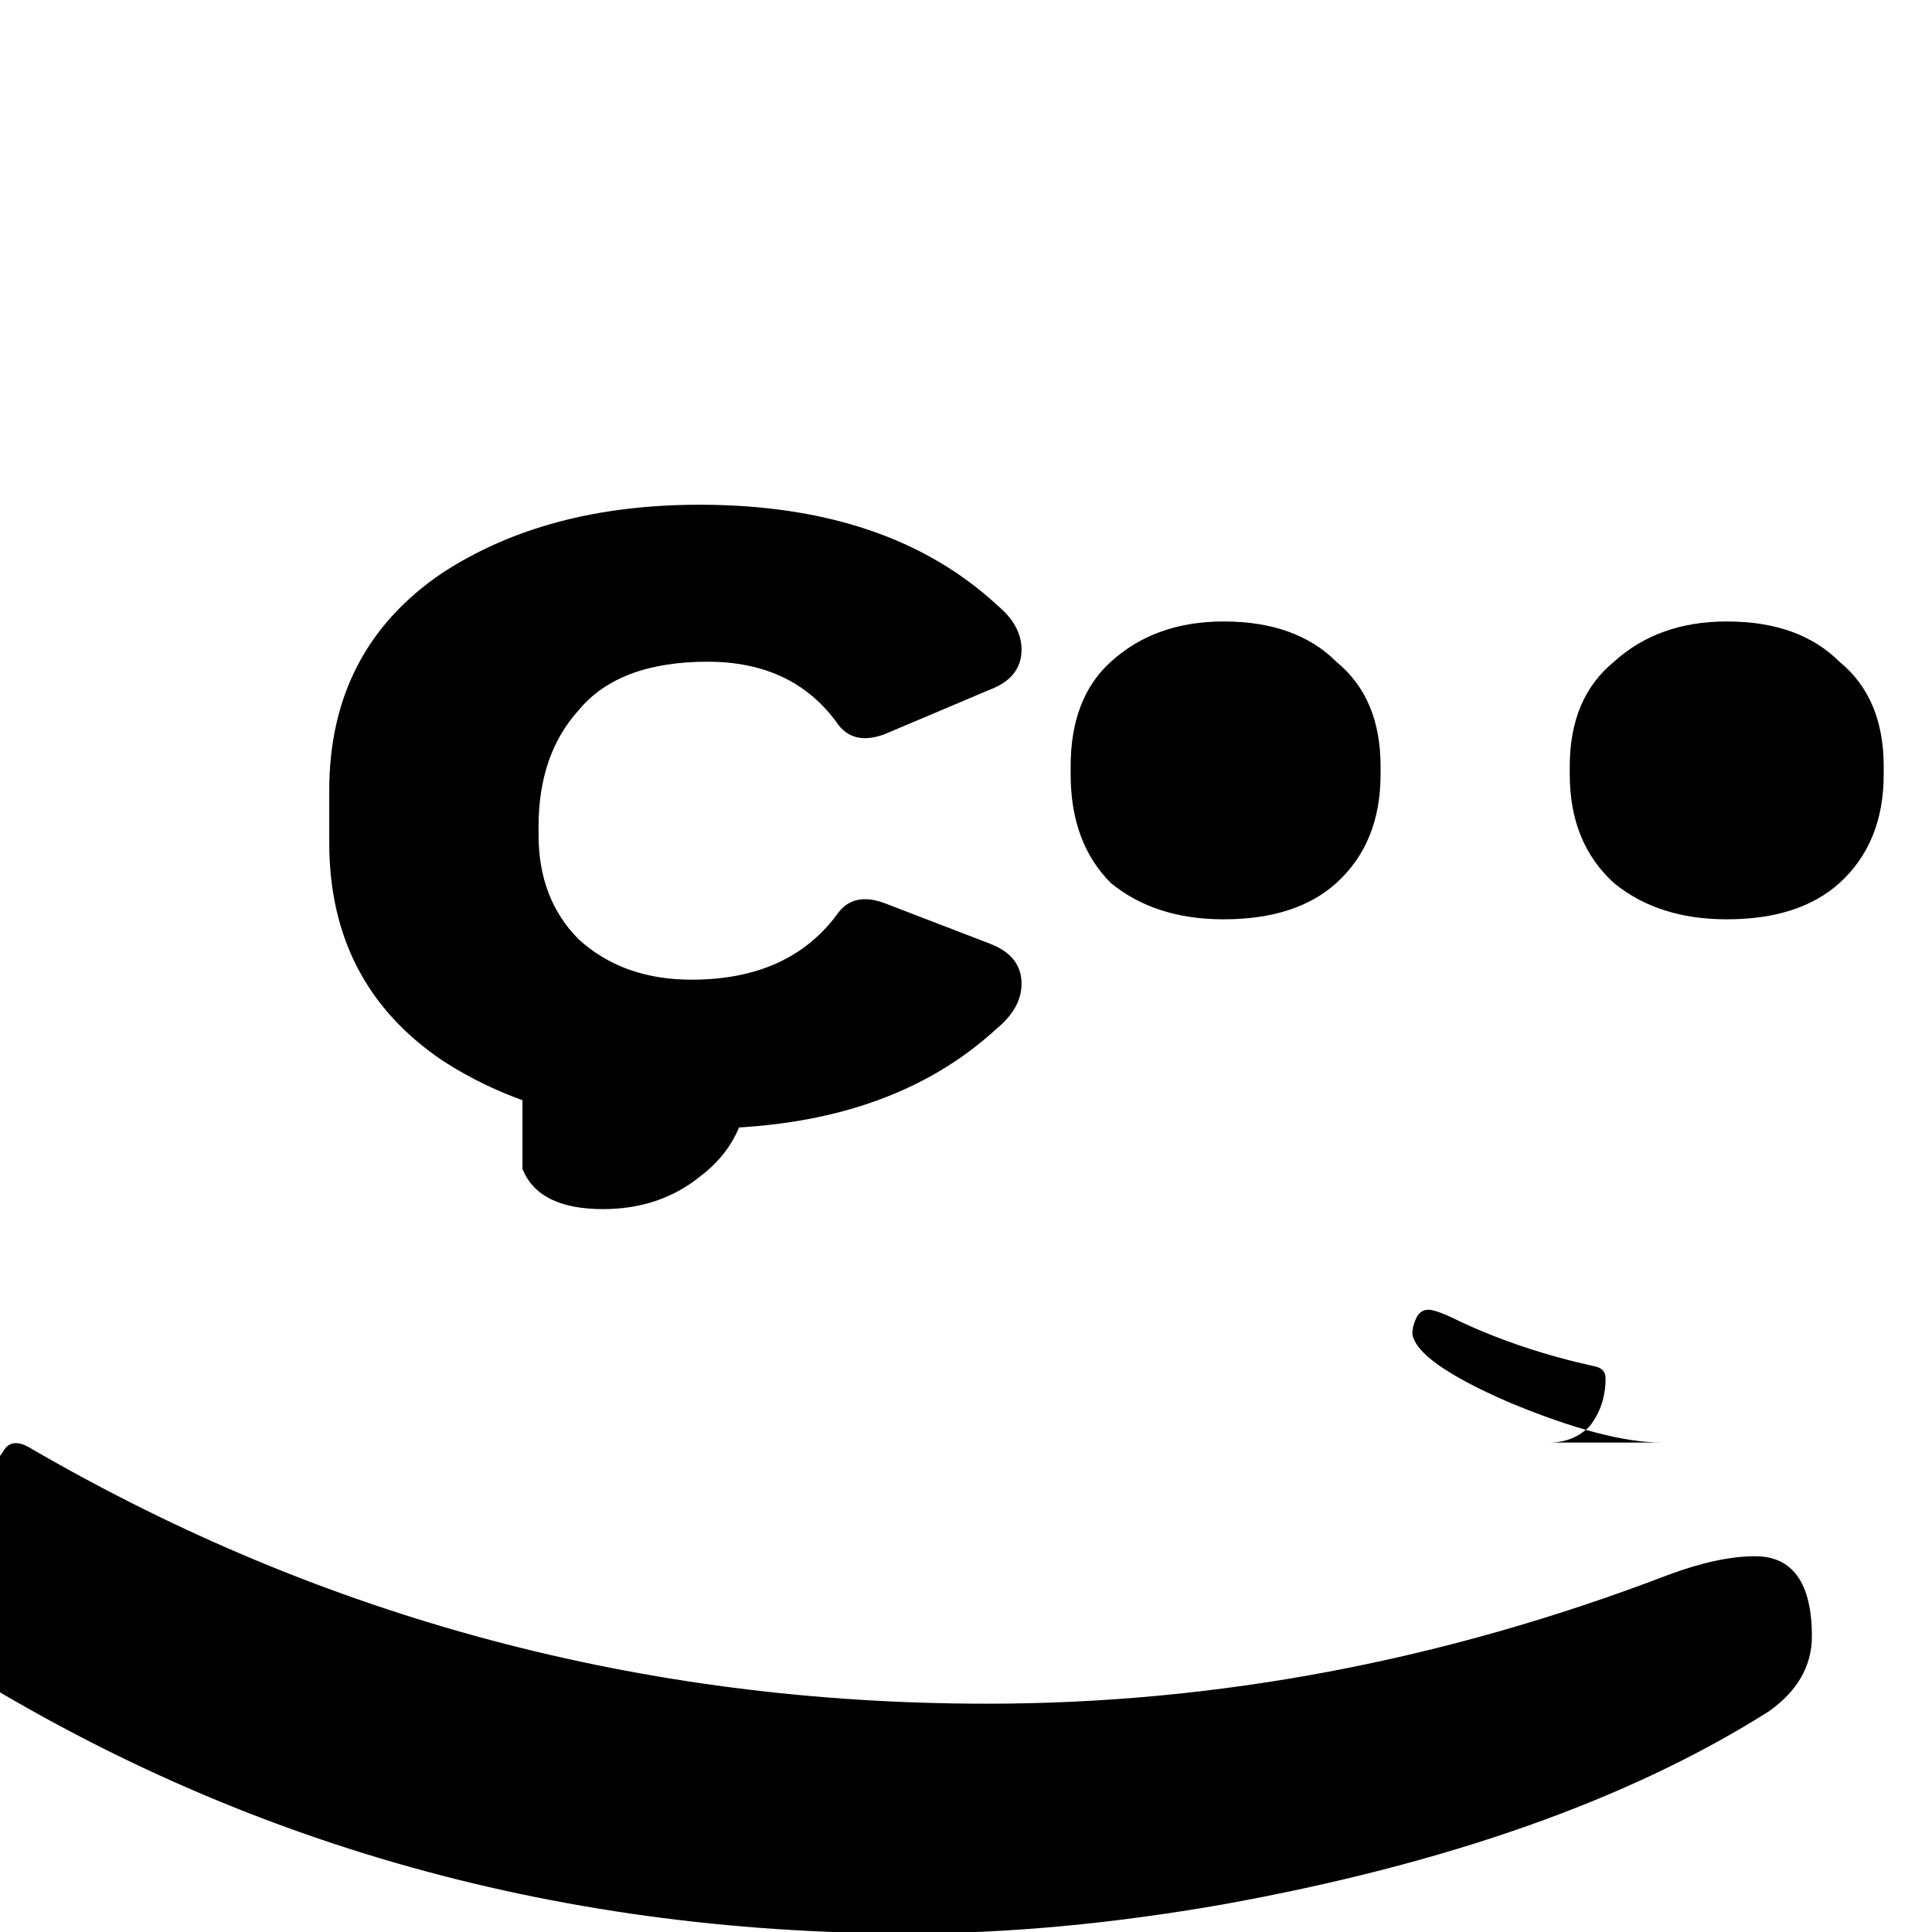
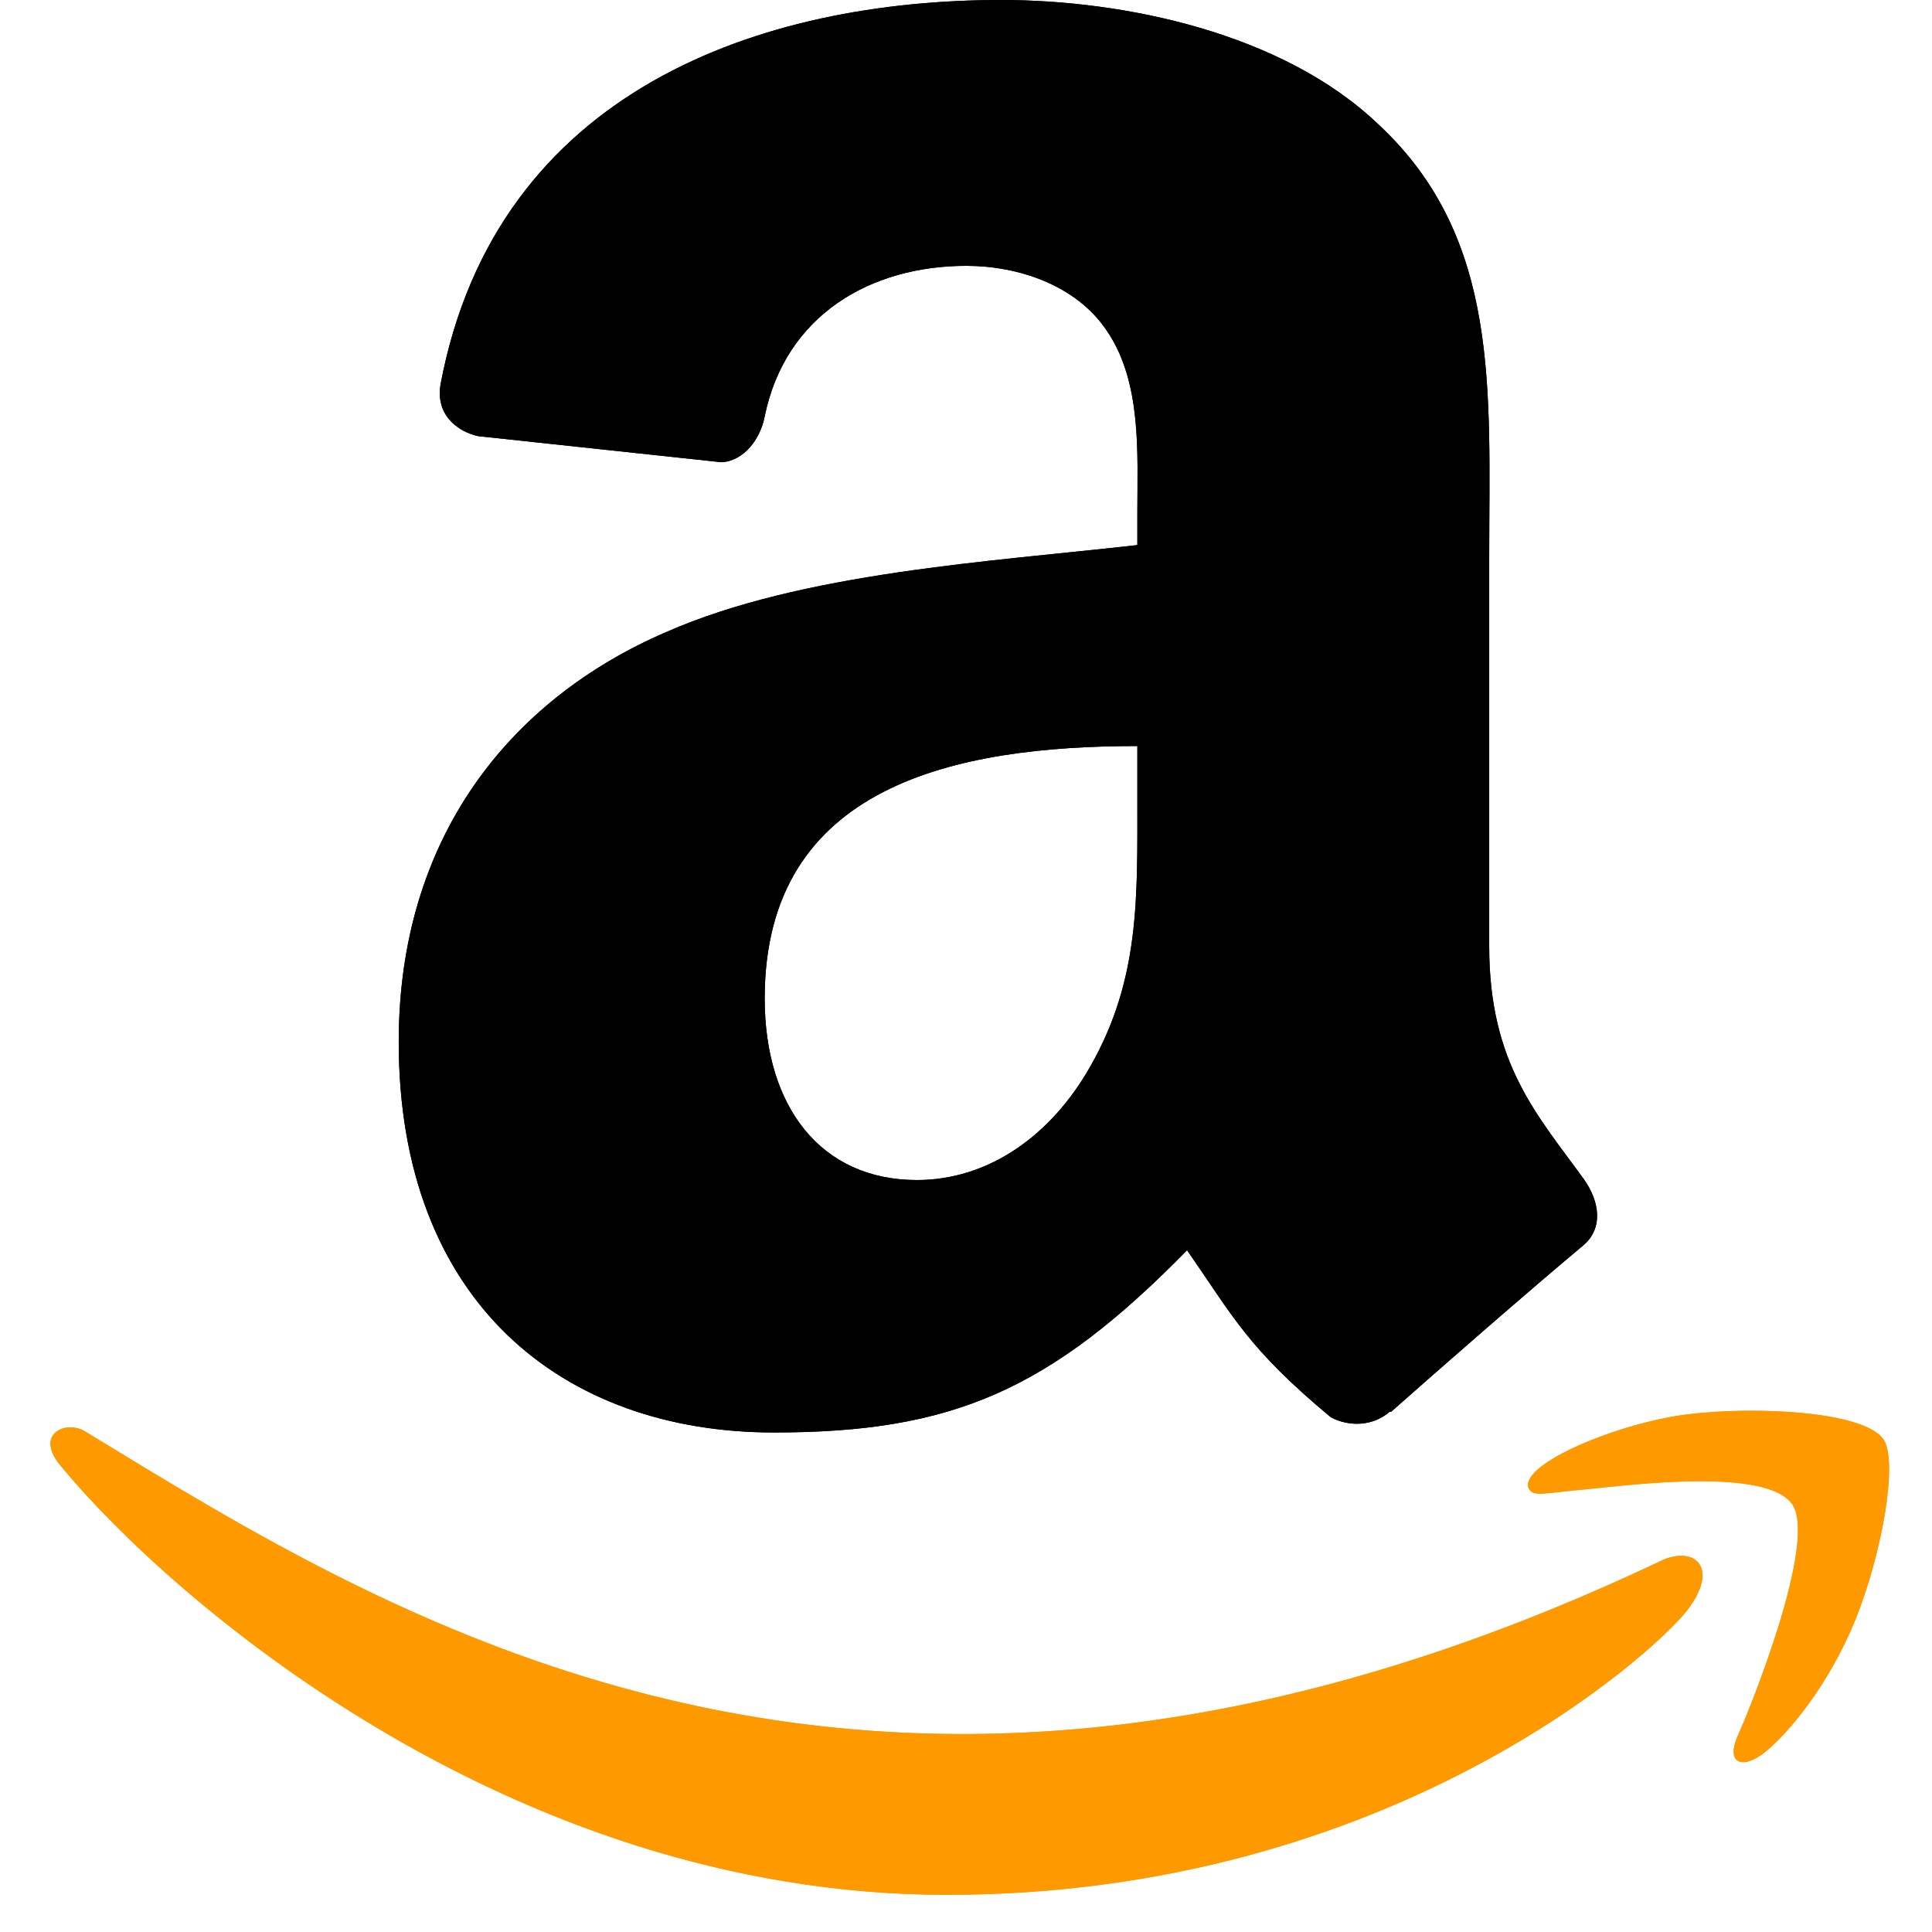
- <svg xmlns="http://www.w3.org/2000/svg" viewBox="0 0 24 24" fill="currentColor">
-   <path d="M.045 18.02c.072-.116.187-.124.348-.022 3.636 2.11 7.594 3.166 11.87 3.166 2.852 0 5.668-.533 8.447-1.595.427-.16.79-.237 1.093-.237.466 0 .705.333.705.996 0 .367-.18.68-.533.93-1.733 1.097-3.997 1.897-6.787 2.4-1.373.24-2.667.36-3.887.36-4.467 0-8.507-1.166-12.12-3.5-.267-.166-.4-.367-.4-.6 0-.1.067-.2.2-.3zm6.445-4.6c0-.767.267-1.2.8-1.3.367-.066.8.034 1.3.3.467.234.7.567.7 1 0 .5-.2.9-.6 1.2-.333.266-.733.4-1.2.4-.533 0-.867-.167-1-.5v-1.1zm-2.4-3.6c0-1.167.467-2.067 1.4-2.7.867-.567 1.933-.85 3.2-.85 1.567 0 2.8.417 3.7 1.25.2.167.3.35.3.55 0 .233-.133.4-.4.5l-1.3.55c-.267.1-.467.05-.6-.15-.367-.5-.9-.75-1.6-.75-.733 0-1.267.2-1.6.6-.333.367-.5.85-.5 1.45v.1c0 .533.167.967.5 1.3.367.333.833.5 1.4.5.8 0 1.4-.267 1.8-.8.133-.2.333-.25.6-.15l1.3.5c.267.1.4.267.4.5 0 .2-.1.383-.3.55-.9.833-2.133 1.25-3.7 1.25-1.267 0-2.333-.283-3.2-.85-.933-.633-1.4-1.533-1.4-2.7v-.65zm16.555 8.1c-.467 0-1.1-.167-1.9-.5-.767-.333-1.167-.617-1.2-.85 0-.067.017-.133.05-.2.033-.067.083-.1.15-.1.067 0 .2.05.4.15.5.233 1.05.417 1.65.55.1.017.15.067.15.15 0 .233-.067.433-.2.6-.133.133-.3.2-.5.2h-.6zM13.3 9.52c0-.567.167-1 .5-1.3.367-.333.833-.5 1.4-.5.6 0 1.067.167 1.4.5.367.3.55.733.55 1.3v.1c0 .567-.183 1.017-.55 1.35-.333.3-.8.45-1.4.45-.567 0-1.033-.15-1.4-.45-.333-.333-.5-.783-.5-1.35v-.1zm6.2 0c0-.567.183-1 .55-1.3.367-.333.833-.5 1.4-.5.6 0 1.067.167 1.4.5.367.3.55.733.55 1.3v.1c0 .567-.183 1.017-.55 1.35-.333.3-.8.45-1.4.45-.567 0-1.033-.15-1.4-.45-.367-.333-.55-.783-.55-1.35v-.1z" />
+ <svg xmlns="http://www.w3.org/2000/svg" height="2500" viewBox="2.167 .438 251.038 259.969" width="2500">
+   <g fill="none" fill-rule="evenodd">
+     <path d="m221.503 210.324c-105.235 50.083-170.545 8.18-212.352-17.271-2.587-1.604-6.984.375-3.169 4.757 13.928 16.888 59.573 57.593 119.153 57.593 59.621 0 95.09-32.532 99.527-38.207 4.407-5.627 1.294-8.731-3.16-6.872zm29.555-16.322c-2.826-3.68-17.184-4.366-26.22-3.256-9.05 1.078-22.634 6.609-21.453 9.93.606 1.244 1.843.686 8.06.127 6.234-.622 23.698-2.826 27.337 1.931 3.656 4.79-5.57 27.608-7.255 31.288-1.628 3.68.622 4.629 3.68 2.178 3.016-2.45 8.476-8.795 12.14-17.774 3.639-9.028 5.858-21.622 3.71-24.424z" fill="#f90" fill-rule="nonzero" />
+     <path d="m150.744 108.13c0 13.141.332 24.1-6.31 35.77-5.361 9.489-13.853 15.324-23.341 15.324-12.952 0-20.495-9.868-20.495-24.432 0-28.75 25.76-33.968 50.146-33.968zm34.015 82.216c-2.23 1.992-5.456 2.135-7.97.806-11.196-9.298-13.189-13.615-19.356-22.487-18.502 18.882-31.596 24.527-55.601 24.527-28.37 0-50.478-17.506-50.478-52.565 0-27.373 14.85-46.018 35.96-55.126 18.313-8.066 43.884-9.489 63.43-11.718v-4.365c0-8.018.616-17.506-4.08-24.432-4.128-6.215-12.003-8.777-18.93-8.777-12.856 0-24.337 6.594-27.136 20.257-.57 3.037-2.799 6.026-5.835 6.168l-32.735-3.51c-2.751-.618-5.787-2.847-5.028-7.07 7.543-39.66 43.36-51.616 75.43-51.616 16.415 0 37.858 4.365 50.81 16.795 16.415 15.323 14.849 35.77 14.849 58.02v52.565c0 15.798 6.547 22.724 12.714 31.264 2.182 3.036 2.657 6.69-.095 8.966-6.879 5.74-19.119 16.415-25.855 22.393l-.095-.095" fill="#000" />
+     <path d="m221.503 210.324c-105.235 50.083-170.545 8.18-212.352-17.271-2.587-1.604-6.984.375-3.169 4.757 13.928 16.888 59.573 57.593 119.153 57.593 59.621 0 95.09-32.532 99.527-38.207 4.407-5.627 1.294-8.731-3.16-6.872zm29.555-16.322c-2.826-3.68-17.184-4.366-26.22-3.256-9.05 1.078-22.634 6.609-21.453 9.93.606 1.244 1.843.686 8.06.127 6.234-.622 23.698-2.826 27.337 1.931 3.656 4.79-5.57 27.608-7.255 31.288-1.628 3.68.622 4.629 3.68 2.178 3.016-2.45 8.476-8.795 12.14-17.774 3.639-9.028 5.858-21.622 3.71-24.424z" fill="#f90" fill-rule="nonzero" />
+     <path d="m150.744 108.13c0 13.141.332 24.1-6.31 35.77-5.361 9.489-13.853 15.324-23.341 15.324-12.952 0-20.495-9.868-20.495-24.432 0-28.75 25.76-33.968 50.146-33.968zm34.015 82.216c-2.23 1.992-5.456 2.135-7.97.806-11.196-9.298-13.189-13.615-19.356-22.487-18.502 18.882-31.596 24.527-55.601 24.527-28.37 0-50.478-17.506-50.478-52.565 0-27.373 14.85-46.018 35.96-55.126 18.313-8.066 43.884-9.489 63.43-11.718v-4.365c0-8.018.616-17.506-4.08-24.432-4.128-6.215-12.003-8.777-18.93-8.777-12.856 0-24.337 6.594-27.136 20.257-.57 3.037-2.799 6.026-5.835 6.168l-32.735-3.51c-2.751-.618-5.787-2.847-5.028-7.07 7.543-39.66 43.36-51.616 75.43-51.616 16.415 0 37.858 4.365 50.81 16.795 16.415 15.323 14.849 35.77 14.849 58.02v52.565c0 15.798 6.547 22.724 12.714 31.264 2.182 3.036 2.657 6.69-.095 8.966-6.879 5.74-19.119 16.415-25.855 22.393l-.095-.095" fill="#000" />
+   </g>
</svg>
